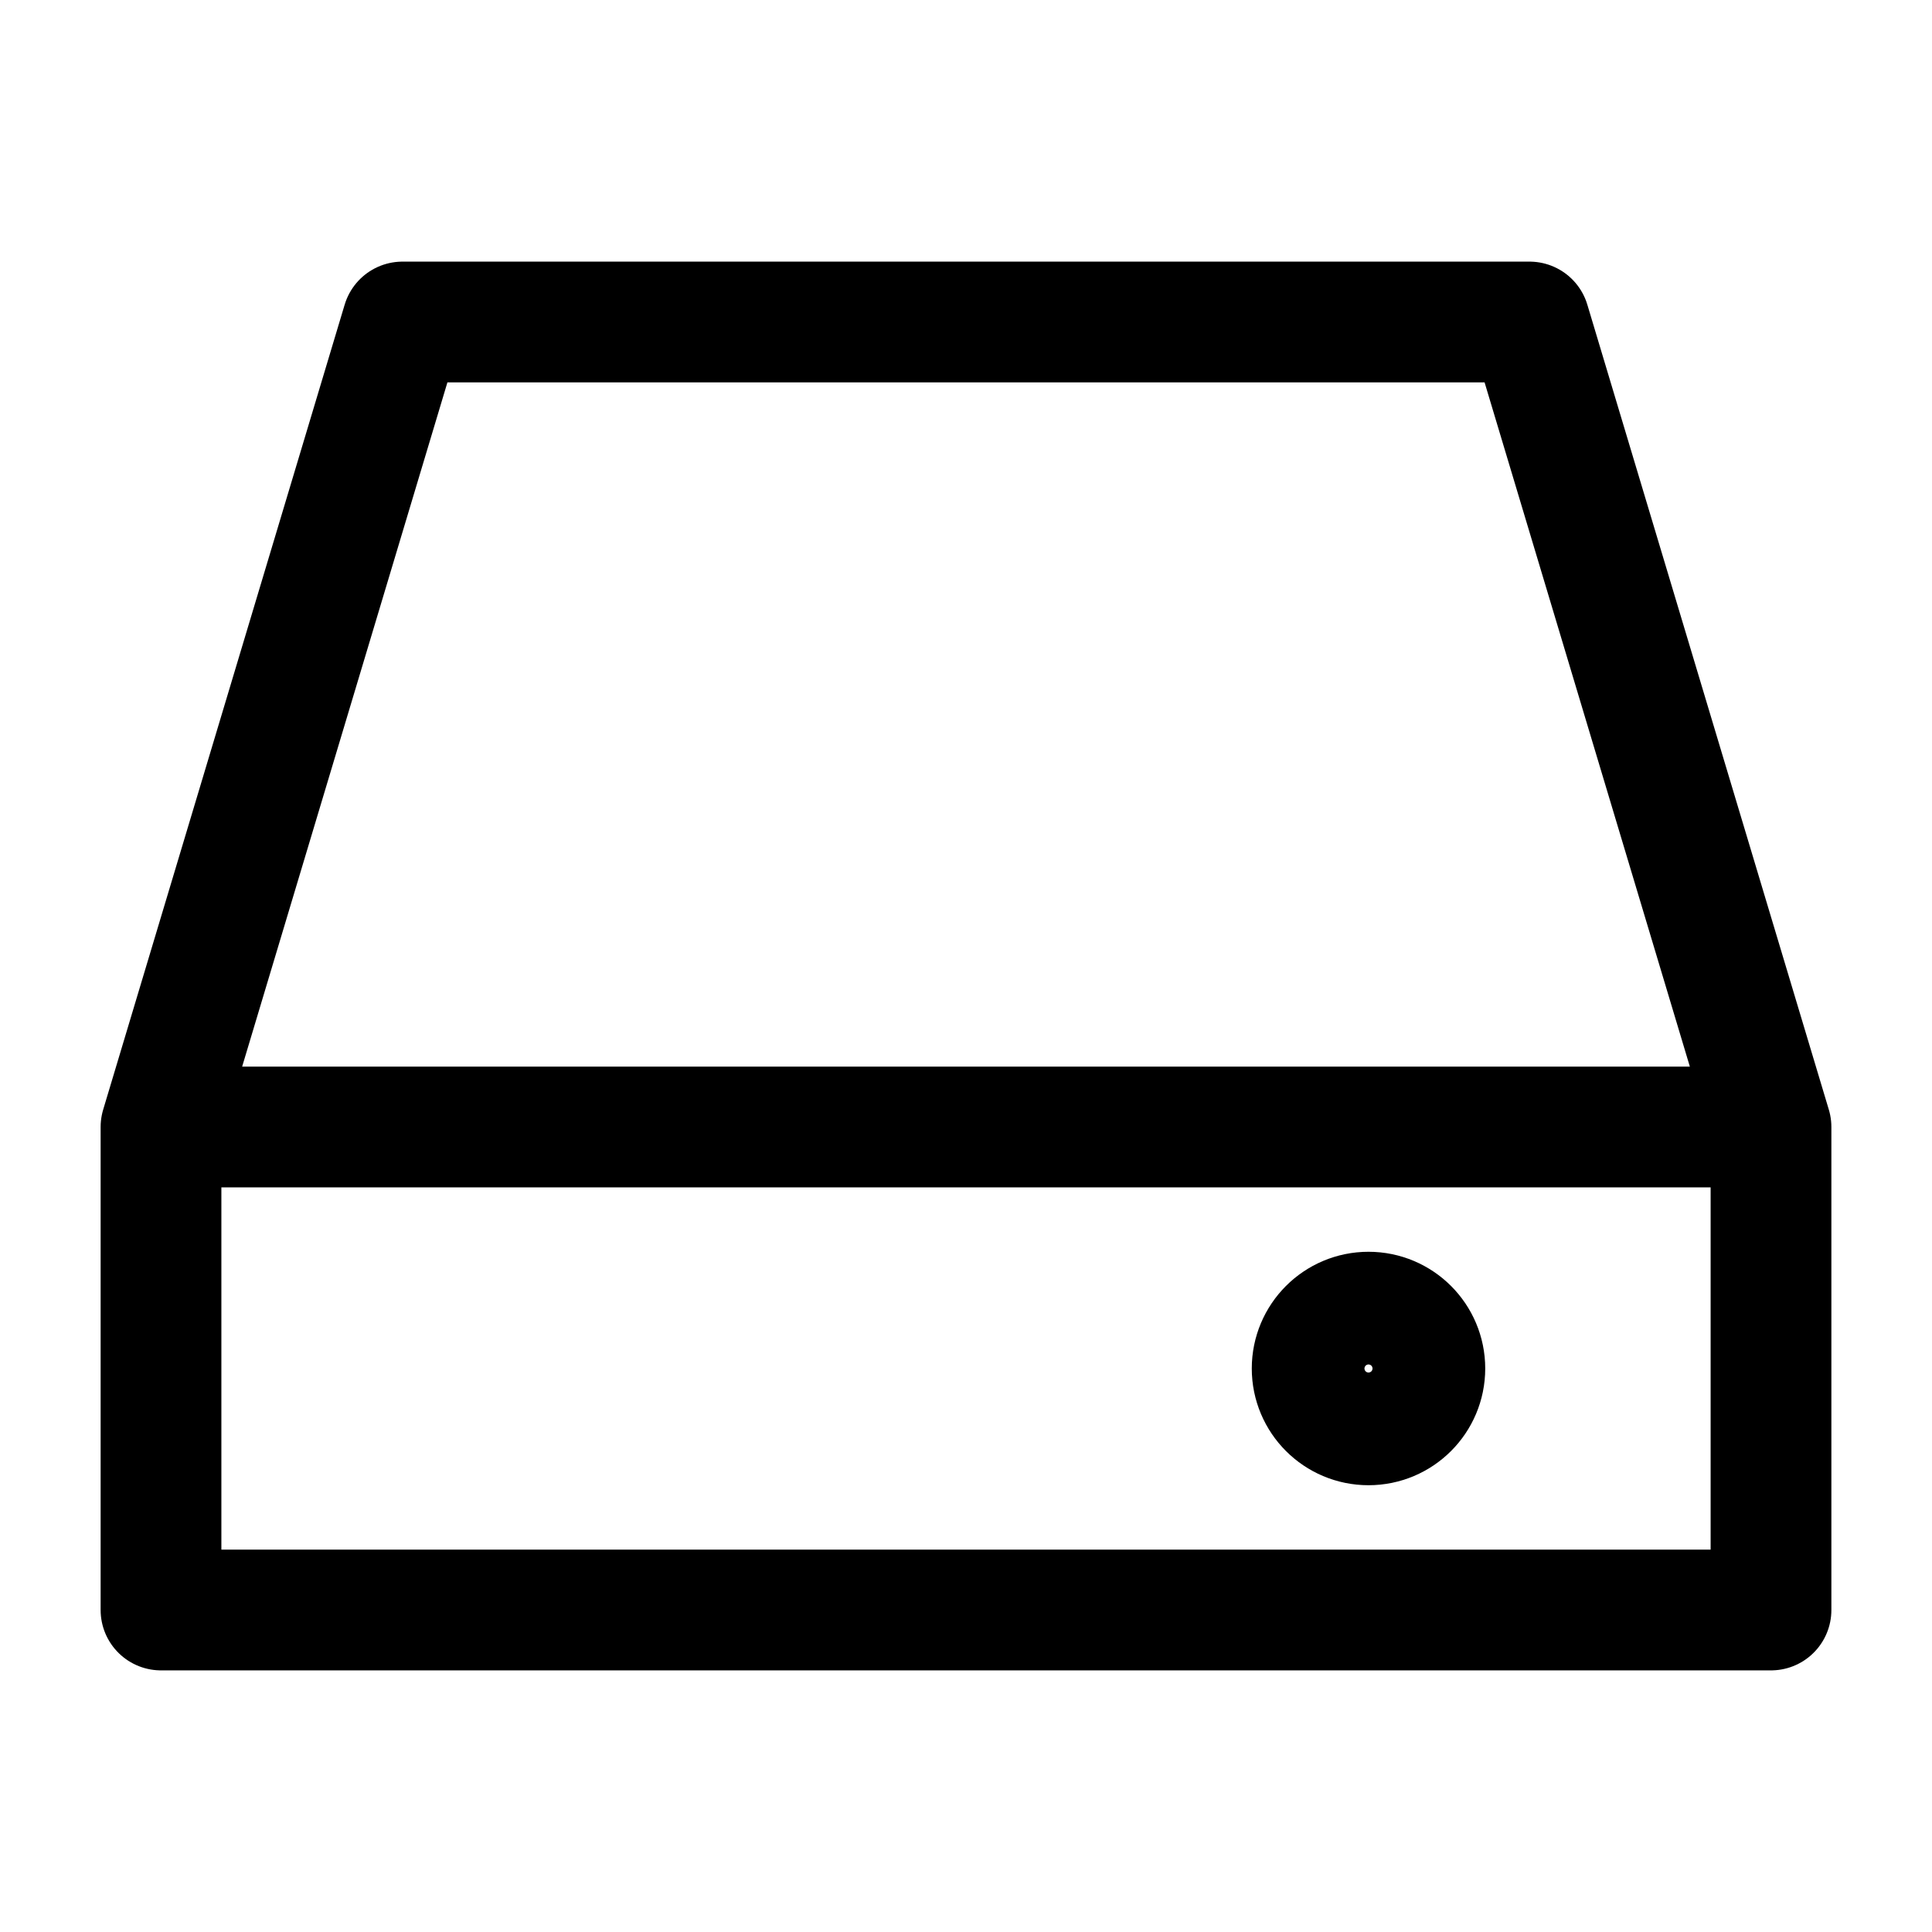
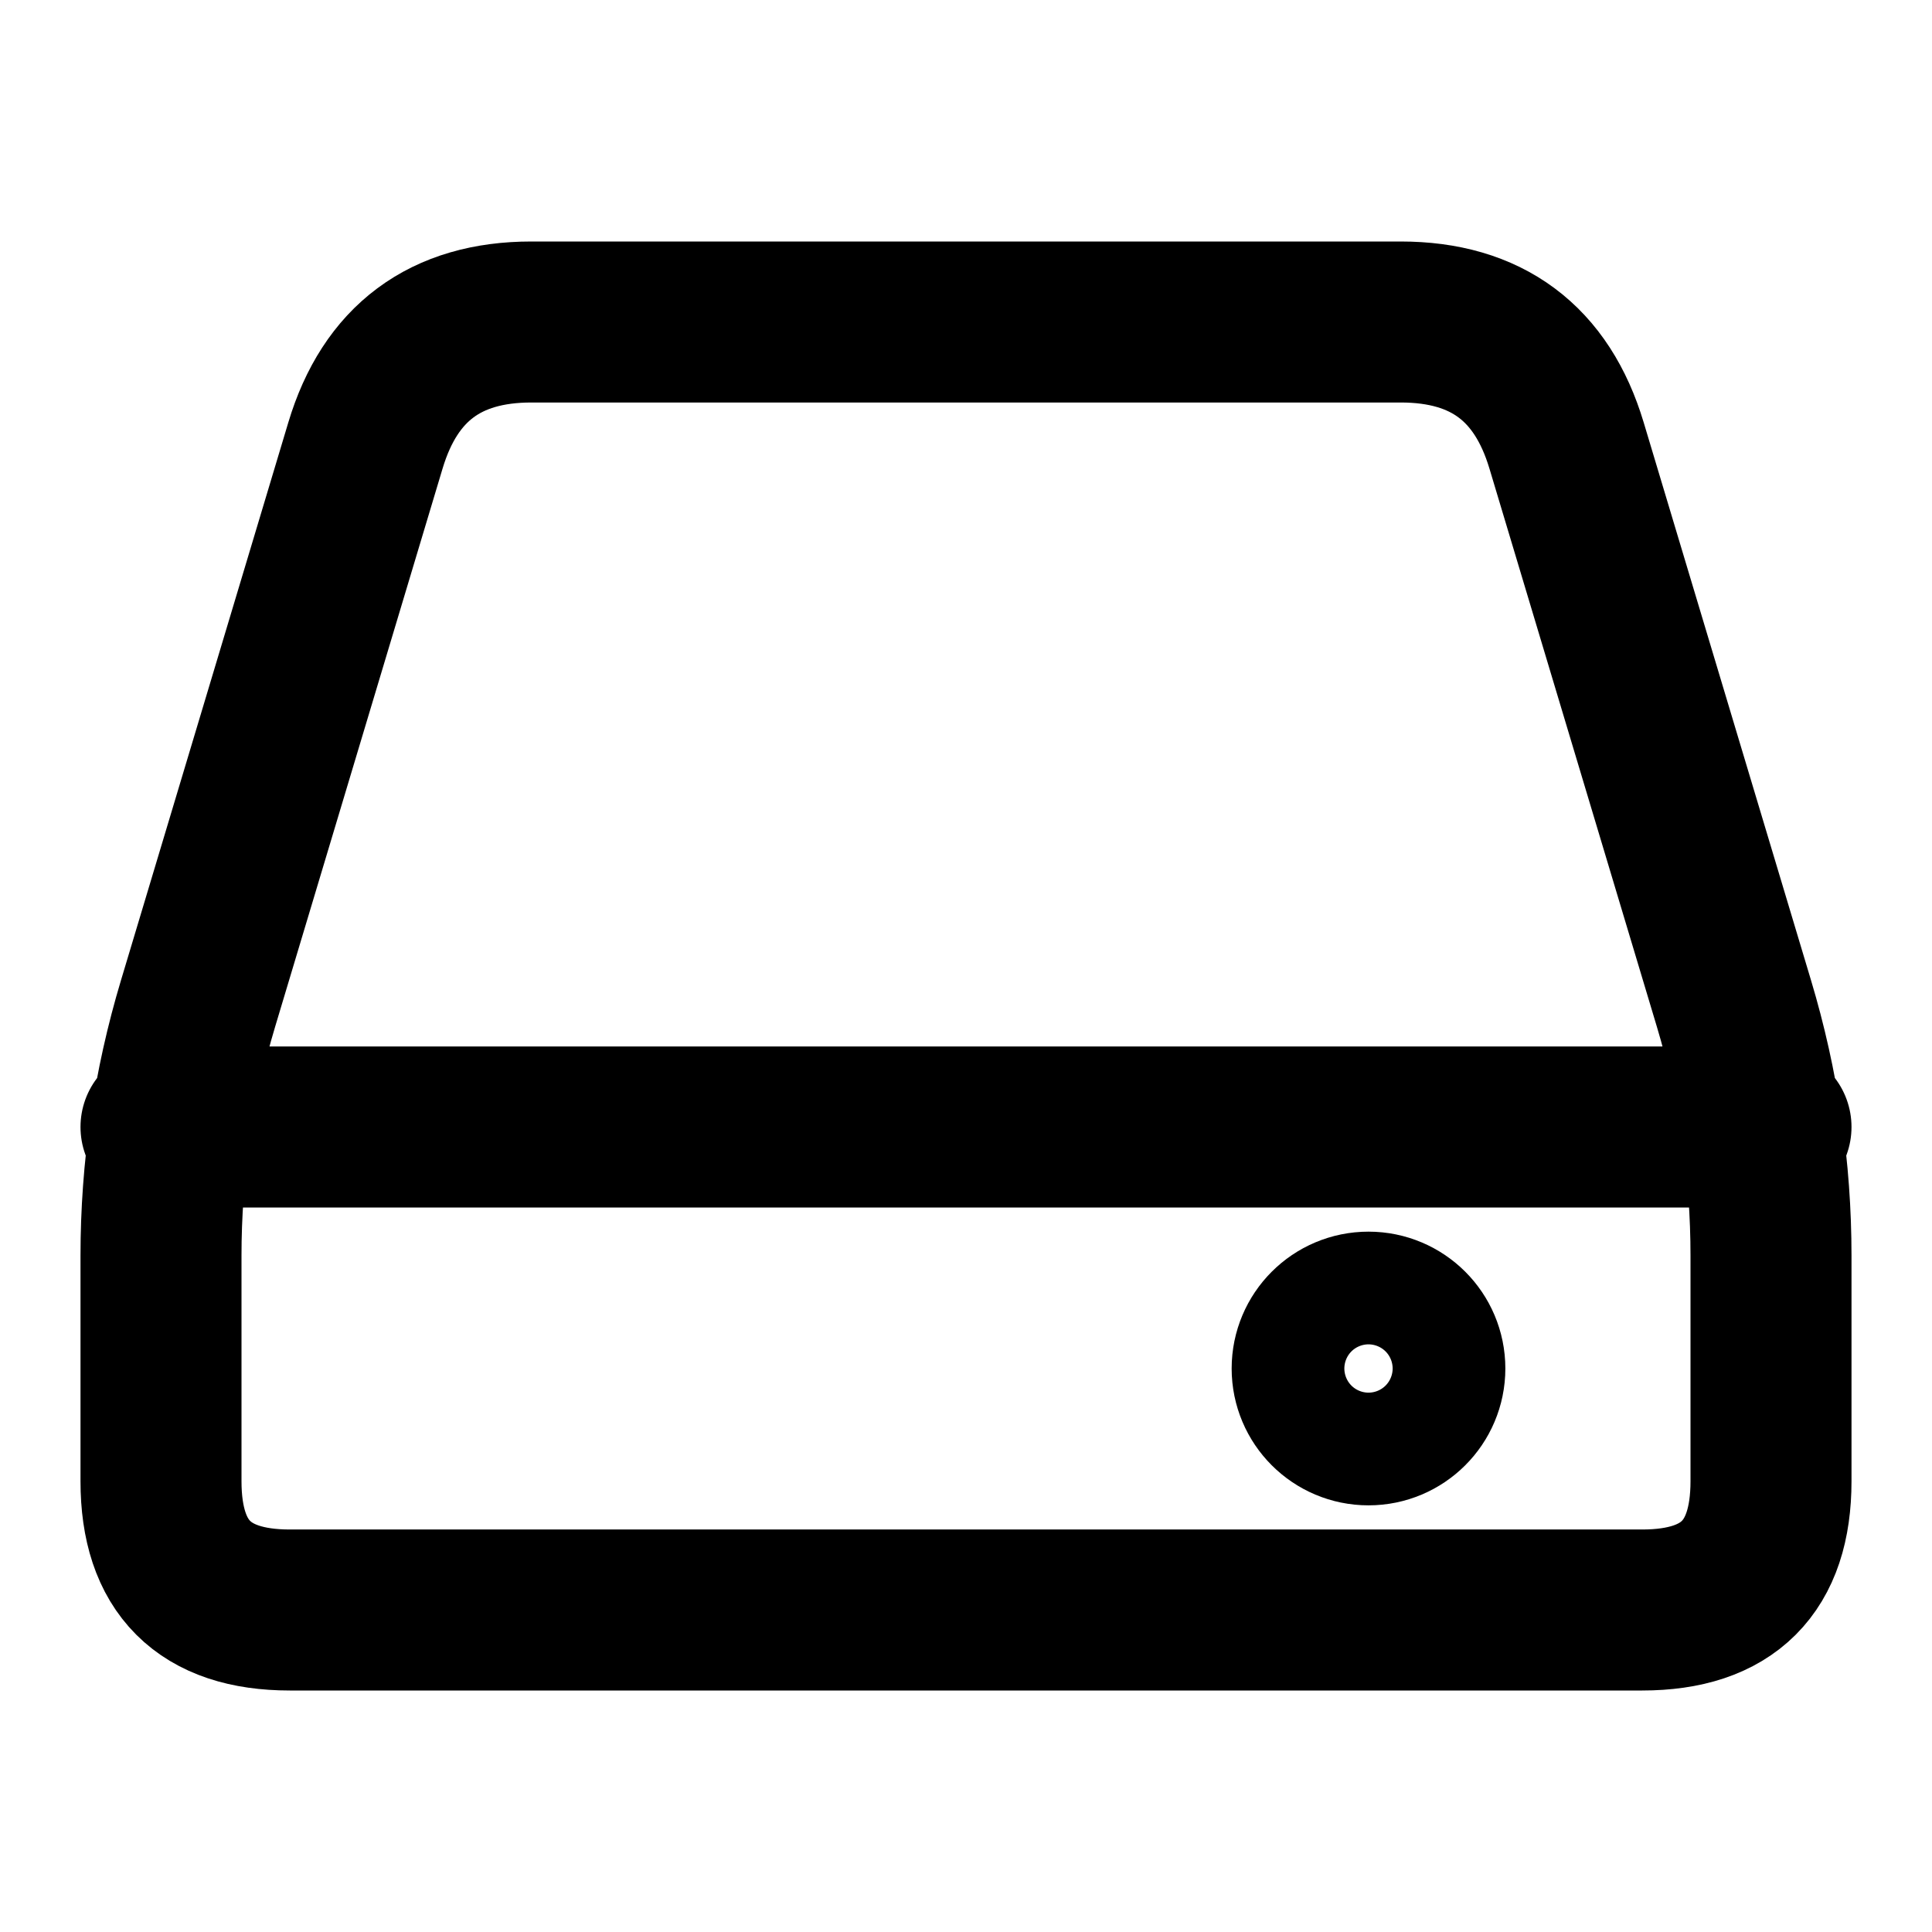
- <svg xmlns="http://www.w3.org/2000/svg" width="24" height="24" viewBox="0 0 24 24" fill="none" color="#000000" stroke="currentColor" stroke-width="1.5" stroke-linecap="round" stroke-linejoin="round">
-   <path d="M5 4h14l3 10v6H2v-6ZM2 14h20" />
+ <svg xmlns="http://www.w3.org/2000/svg" width="24" height="24" viewBox="0 0 24 24" fill="none" color="#000000" stroke="currentColor" stroke-width="2" stroke-linecap="round" stroke-linejoin="round">
+   <path d="M6.6 4.0H17.4Q19.0 4.0 19.46 5.533L21.54 12.467Q22.0 14.0 22.0 15.6V18.4Q22.0 20.0 20.4 20.0H3.6Q2.0 20.0 2.0 18.4V15.6Q2.0 14.0 2.46 12.467L4.54 5.533Q5.0 4.0 6.6 4.0ZM2.0 14.0H22.0" />
  <circle cx="17" cy="17" r="0.7" />
</svg>
